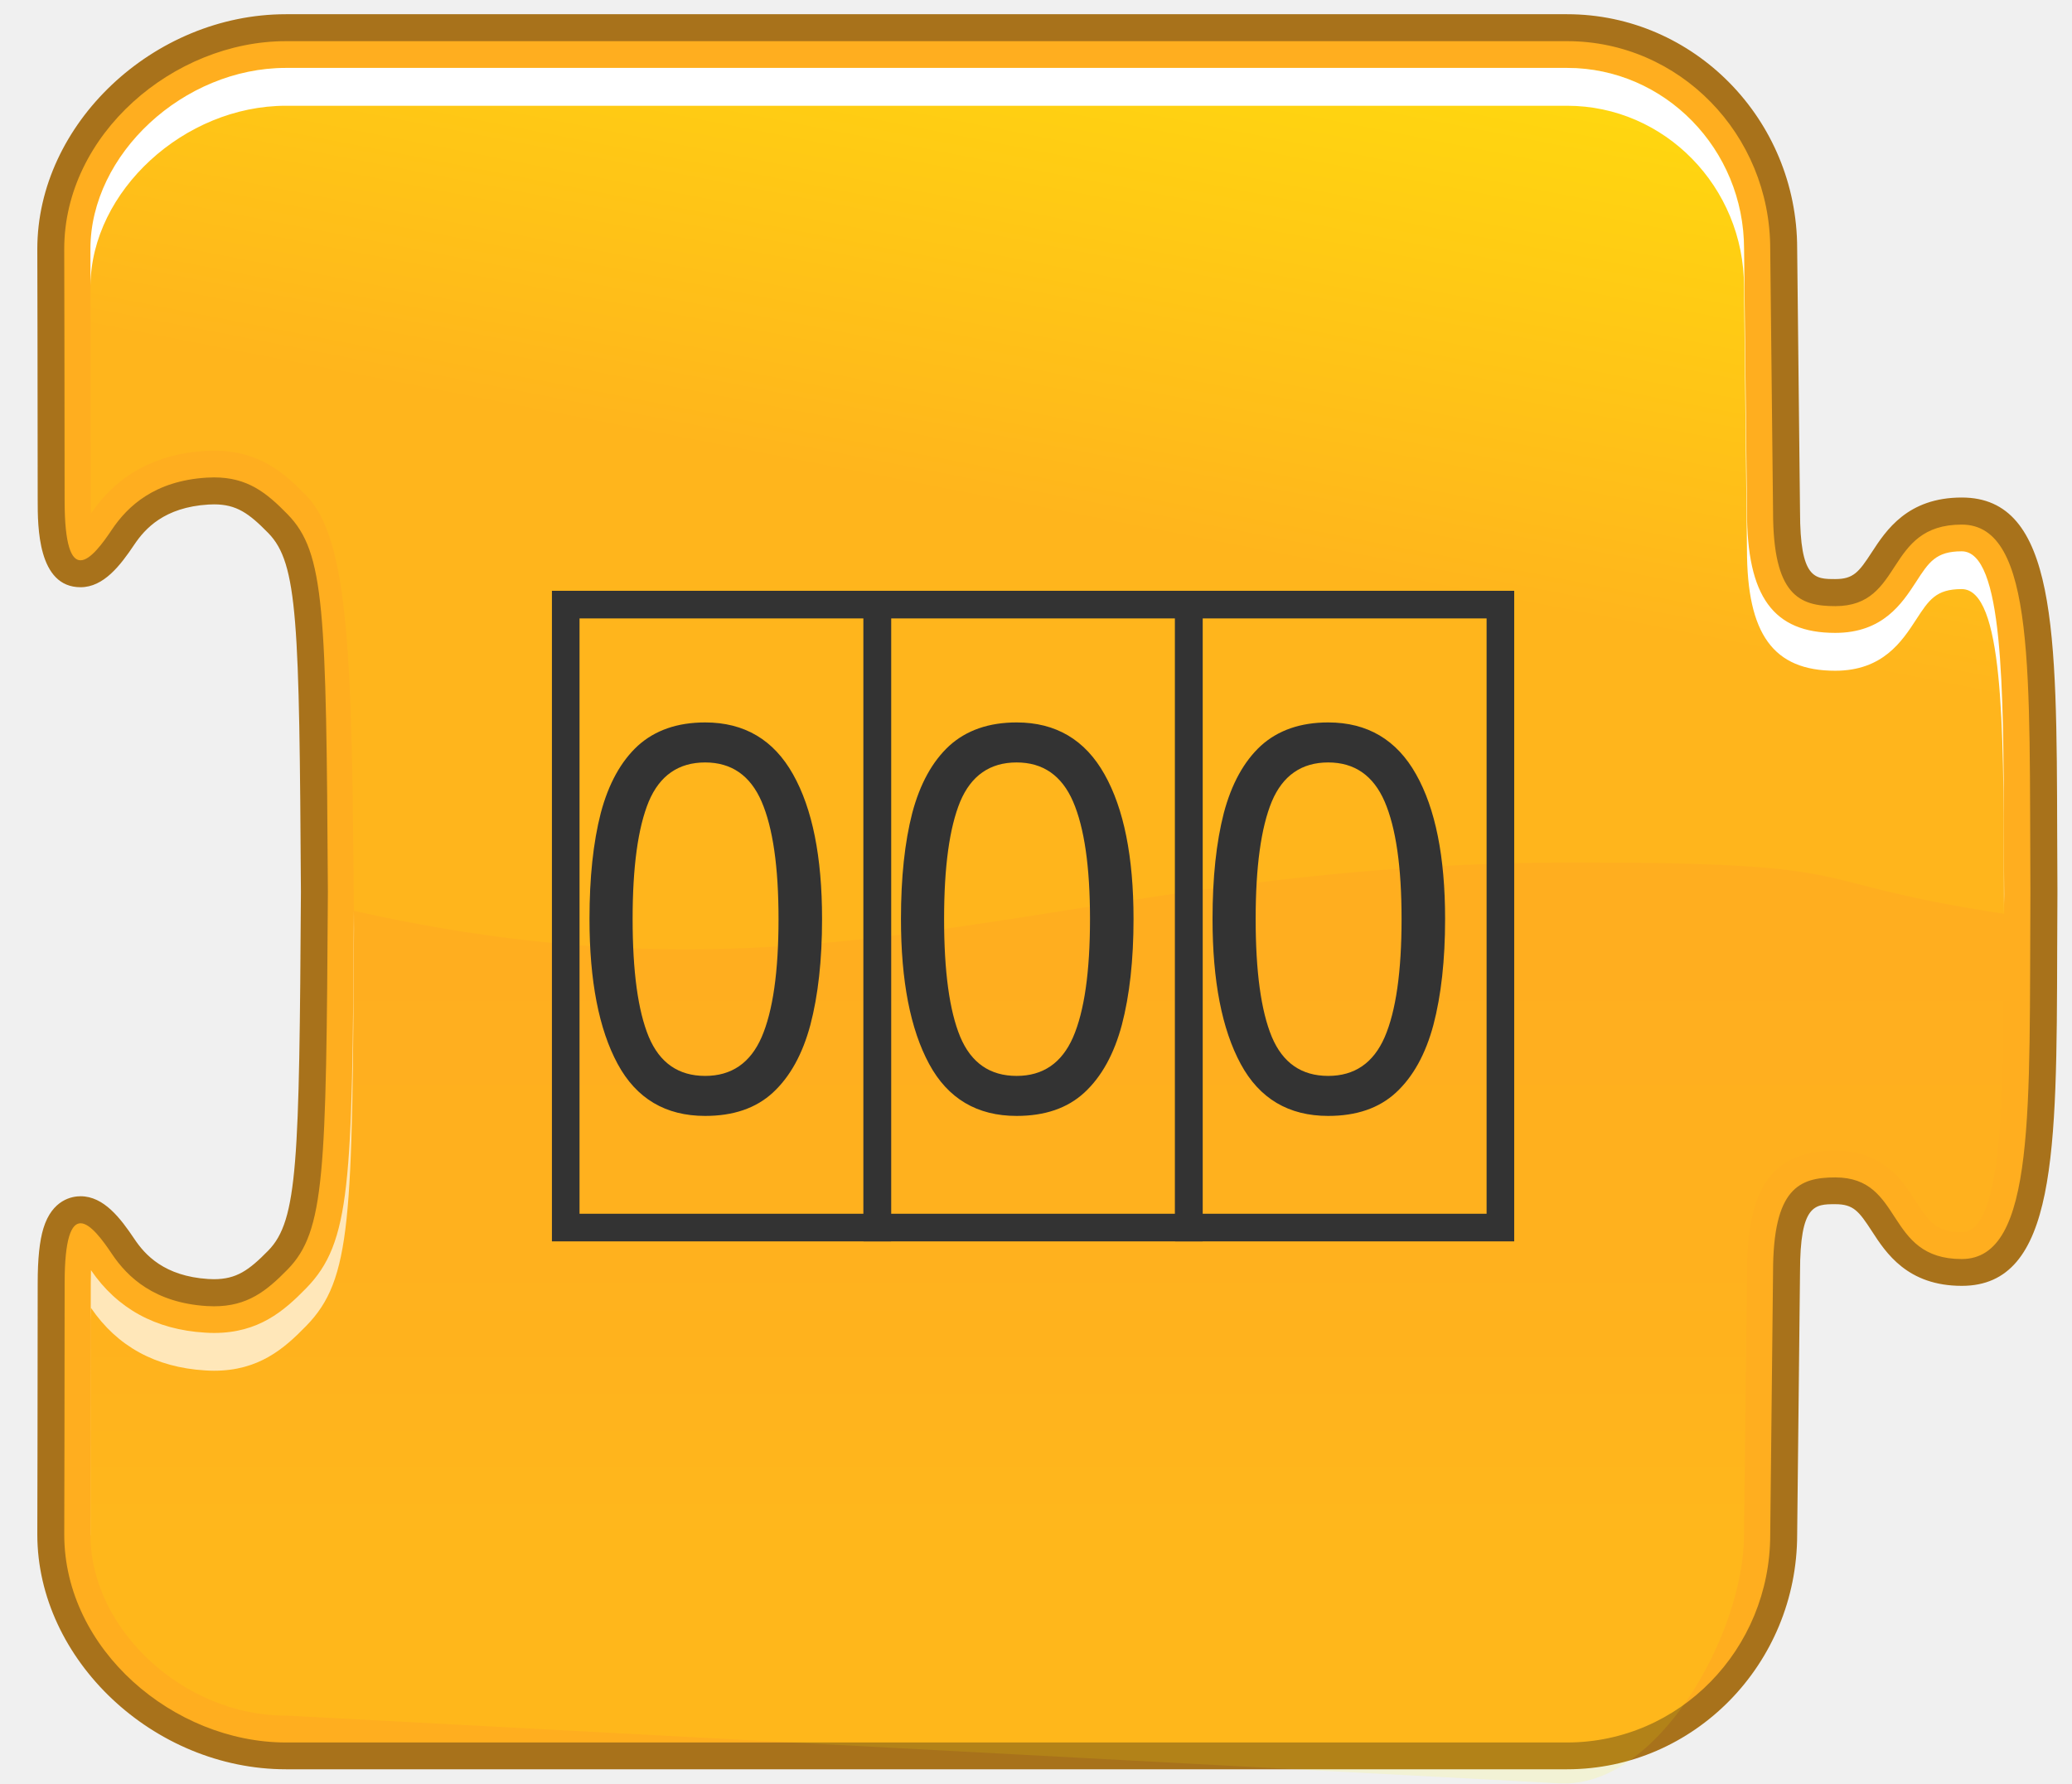
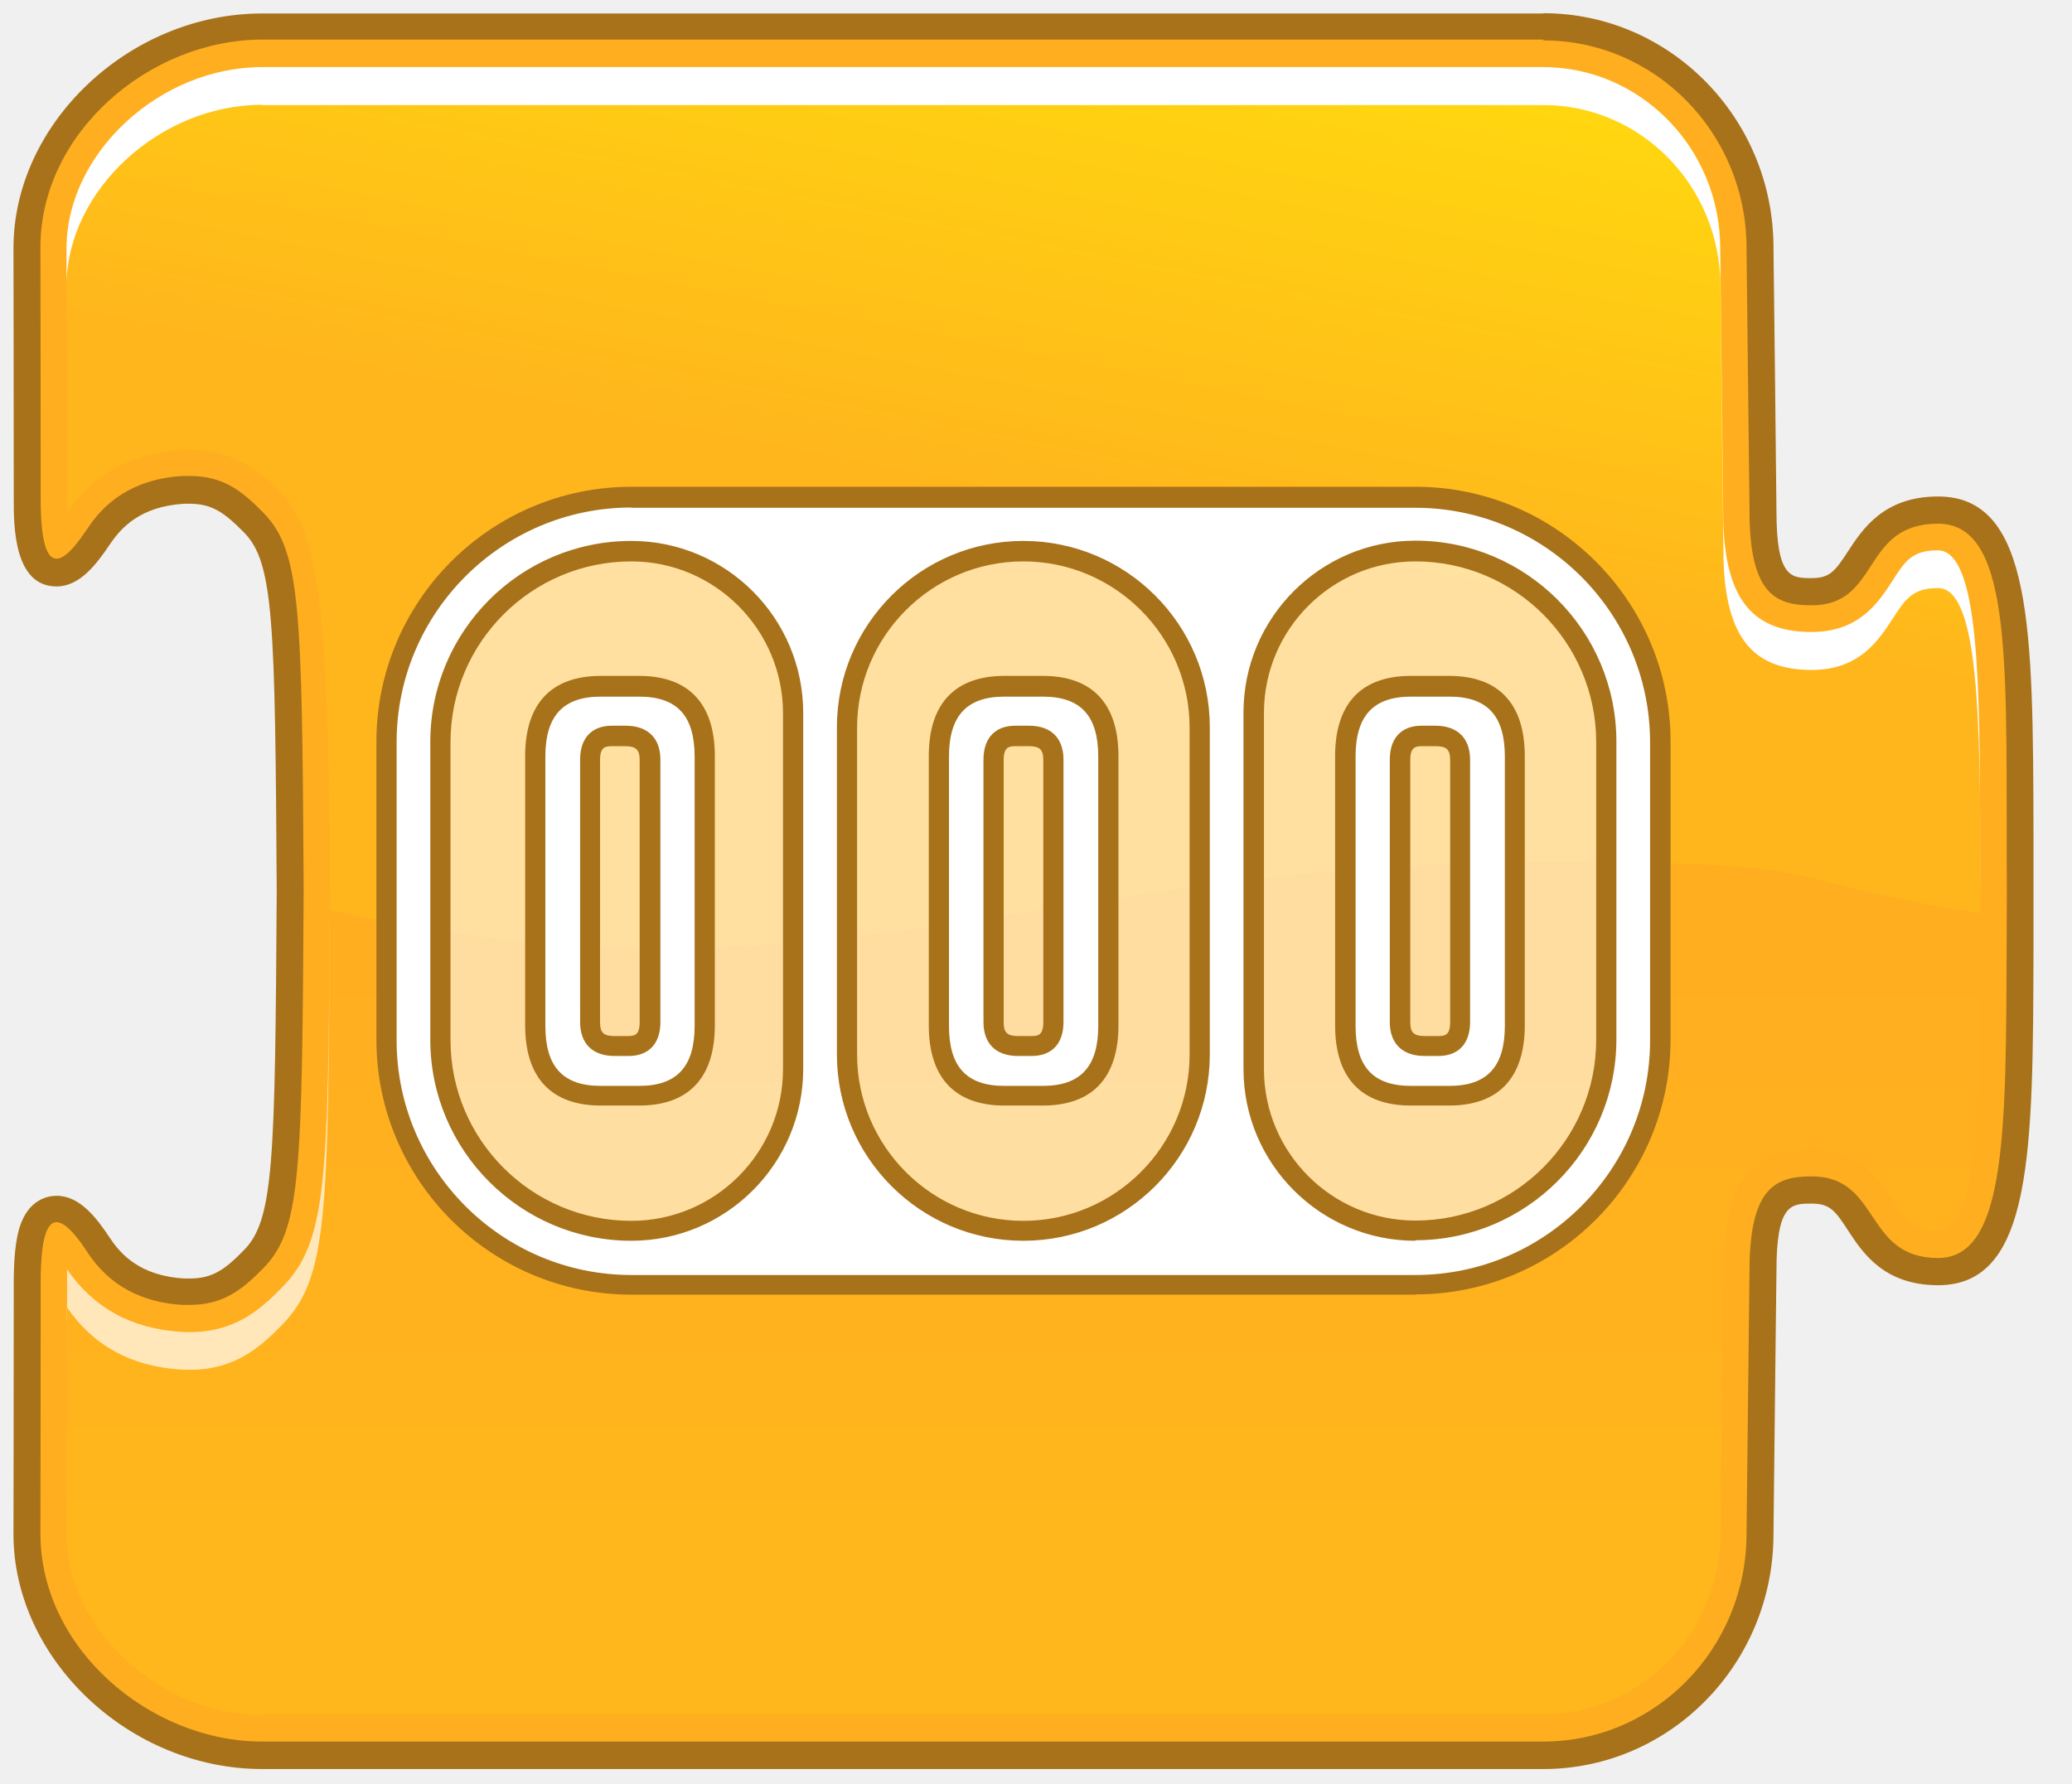
- <svg xmlns="http://www.w3.org/2000/svg" width="76.899" height="66.205" viewBox="0 0 76.899 66.205" version="1.1" id="svg26">
-   <defs id="defs30">
-     <linearGradient id="b-8" gradientUnits="userSpaceOnUse" x1="37.985" y1="608.78" x2="37.985" y2="556.422" gradientTransform="translate(0.8849338,-544.9724)">
-       <stop offset=".127" stop-color="#ff0" stop-opacity=".35" id="stop13-4" />
-       <stop offset=".267" stop-color="#ff0" stop-opacity=".16" id="stop15-8" />
-       <stop offset=".539" stop-color="#ff0" stop-opacity="0" id="stop17-1" />
+ <svg xmlns="http://www.w3.org/2000/svg" width="76.899" height="66.205" viewBox="0 0 76.899 66.205">
+   <defs>
+     <linearGradient id="linear-gradient" x1="41.97" y1="-478.5" x2="38.39" y2="-496.92" gradientTransform="translate(0 -477.72) scale(1 -1)" gradientUnits="userSpaceOnUse">
+       <stop offset="0" stop-color="#ff0" />
+       <stop offset="1" stop-color="#ff0" stop-opacity=".17" />
    </linearGradient>
-     <linearGradient id="a-1" gradientUnits="userSpaceOnUse" x1="41.97" y1="545.771" x2="38.391" y2="564.194" gradientTransform="translate(0.8849338,-544.9724)">
-       <stop offset="0" stop-color="#ff0" id="stop6-1" />
-       <stop offset="1" stop-color="#ff0" stop-opacity=".17" id="stop8-0" />
+     <linearGradient id="linear-gradient-2" x1="37.98" y1="-541.5" x2="37.98" y2="-489.15" gradientTransform="translate(0 -477.72) scale(1 -1)" gradientUnits="userSpaceOnUse">
+       <stop offset=".13" stop-color="#ff0" stop-opacity=".35" />
+       <stop offset=".27" stop-color="#ff0" stop-opacity=".16" />
+       <stop offset=".54" stop-color="#ff0" stop-opacity="0" />
    </linearGradient>
  </defs>
-   <linearGradient id="a" gradientUnits="userSpaceOnUse" x1="41.97" y1="545.771" x2="38.391" y2="564.194" gradientTransform="translate(84.73584,-544.0579)">
-     <stop offset="0" stop-color="#ff0" id="stop6" />
-     <stop offset="1" stop-color="#ff0" stop-opacity=".17" id="stop8" />
-   </linearGradient>
-   <linearGradient id="b" gradientUnits="userSpaceOnUse" x1="37.985" y1="608.78" x2="37.985" y2="556.422" gradientTransform="translate(84.73584,-544.0579)">
-     <stop offset=".127" stop-color="#ff0" stop-opacity=".35" id="stop13" />
-     <stop offset=".267" stop-color="#ff0" stop-opacity=".16" id="stop15" />
-     <stop offset=".539" stop-color="#ff0" stop-opacity="0" id="stop17" />
-   </linearGradient>
-   <path style="fill:#ffae1f" d="m 10.612,65.18 c -4.649,0 -8.727,-3.84 -8.727,-8.214 0,0 0.014,-5.809 0.014,-9.332 0,-1.347 0.13,-2.725 1.092,-2.725 0.554,0 1.032,0.544 1.579,1.36 0.711,1.062 1.735,1.622 3.13,1.711 0.081,0.005 0.161,0.008 0.239,0.008 1.004,0 1.589,-0.41 2.378,-1.218 1.232,-1.264 1.289,-3.469 1.352,-13.67 -0.062,-10.193 -0.119,-12.396 -1.352,-13.661 -0.789,-0.807 -1.373,-1.217 -2.373,-1.217 -0.079,0 -0.16,0.002 -0.244,0.008 -1.393,0.086 -2.417,0.645 -3.13,1.708 -0.547,0.817 -1.025,1.361 -1.58,1.361 -0.961,0 -1.091,-1.378 -1.091,-2.726 0,-3.519 -0.014,-9.331 -0.014,-9.331 0,-4.376 4.078,-8.214 8.727,-8.214 h 47.548 c 4.434,0 8.039,3.684 8.039,8.213 0,0 0.106,9.543 0.106,9.749 0,3.011 0.919,3.011 1.81,3.011 0.978,0 1.312,-0.513 1.771,-1.223 0.521,-0.804 1.176,-1.804 2.921,-1.804 3.013,0 3.022,4.76 3.04,11.966 l 0.008,2.265 -0.008,2.065 c -0.018,7.207 -0.027,11.968 -3.04,11.968 -1.746,0 -2.396,-1.002 -2.921,-1.808 -0.462,-0.711 -0.796,-1.226 -1.771,-1.226 -0.891,0 -1.81,0 -1.81,3.015 0,0.207 -0.106,9.752 -0.106,9.752 0,4.522 -3.605,8.209 -8.039,8.209 z" id="path2-1" />
-   <path style="fill:#a8721b" d="m 58.16,1.528 c 4.164,0 7.539,3.455 7.539,7.713 0,0 0.105,9.543 0.105,9.749 0,3.113 0.977,3.511 2.311,3.511 2.564,0 1.824,-3.027 4.691,-3.027 2.762,0 2.502,5.619 2.549,13.531 v 0.2 c -0.047,7.91 0.213,13.533 -2.549,13.533 -2.867,0 -2.127,-3.03 -4.691,-3.03 -1.334,0 -2.311,0.399 -2.311,3.514 0,0.207 -0.105,9.746 -0.105,9.746 0,4.263 -3.375,7.716 -7.539,7.716 h -47.548 c -4.164,0 -8.227,-3.453 -8.227,-7.716 0,0 0.014,-5.81 0.014,-9.332 0,-1.685 0.255,-2.226 0.592,-2.226 0.364,0 0.825,0.634 1.164,1.14 0.586,0.875 1.588,1.81 3.514,1.933 0.093,0.006 0.183,0.009 0.271,0.009 1.242,0 1.945,-0.561 2.735,-1.368 1.385,-1.42 1.43,-3.54 1.494,-14.017 -0.065,-10.477 -0.11,-12.595 -1.495,-14.015 -0.789,-0.809 -1.491,-1.37 -2.731,-1.37 -0.089,0 -0.18,0.003 -0.275,0.009 -1.926,0.119 -2.928,1.055 -3.514,1.928 -0.339,0.506 -0.8,1.14 -1.165,1.14 -0.337,0 -0.591,-0.542 -0.591,-2.226 0,-3.52 -0.014,-9.332 -0.014,-9.332 0.001,-4.258 4.063,-7.713 8.228,-7.713 h 47.548 m 0,-1 h -47.548 c -4.915,0 -9.227,4.071 -9.227,8.713 0,0.002 0.014,5.813 0.014,9.332 0,0.965 0,3.226 1.591,3.226 0.862,0 1.482,-0.817 1.995,-1.583 0.396,-0.589 1.111,-1.385 2.745,-1.486 0.074,-0.004 0.145,-0.007 0.213,-0.007 0.833,0 1.294,0.329 2.016,1.067 1.097,1.124 1.148,3.287 1.209,13.32 -0.062,10.023 -0.113,12.188 -1.21,13.312 -0.72,0.735 -1.183,1.064 -2.02,1.064 -0.068,0 -0.138,-0.003 -0.21,-0.007 -1.634,-0.104 -2.349,-0.9 -2.743,-1.49 -0.514,-0.767 -1.133,-1.582 -1.995,-1.582 -0.305,0 -1.05,0.116 -1.378,1.188 -0.144,0.47 -0.213,1.136 -0.213,2.037 0,3.521 -0.014,9.33 -0.014,9.33 0,4.645 4.312,8.717 9.227,8.717 h 47.548 c 4.709,0 8.539,-3.909 8.539,-8.715 0.004,-0.379 0.106,-9.537 0.106,-9.746 0,-2.516 0.55,-2.516 1.31,-2.516 0.672,0 0.873,0.258 1.354,0.997 0.525,0.812 1.322,2.034 3.34,2.034 3.512,0 3.521,-4.96 3.54,-12.467 10e-4,-0.667 0.003,-1.354 0.009,-2.06 v -0.206 c -0.006,-0.711 -0.008,-1.399 -0.009,-2.066 -0.019,-7.506 -0.028,-12.465 -3.54,-12.465 -2.017,0 -2.812,1.222 -3.34,2.031 -0.48,0.74 -0.684,0.996 -1.354,0.996 -0.76,0 -1.31,0 -1.31,-2.511 0,-0.209 -0.104,-9.371 -0.106,-9.76 0,-4.788 -3.832,-8.697 -8.539,-8.697 z" id="path4-1" />
-   <path style="opacity:0.5;fill:url(#a-1)" d="m 3.377,19.059 c 0.973,-1.426 2.395,-2.207 4.232,-2.32 a 5.56,5.56 0 0 1 0.335,-0.011 c 1.66,0 2.6,0.82 3.418,1.659 1.607,1.645 1.707,6.123 1.768,15.424 18.041,4.051 26.215,-1.793 45.276,-1.793 11.388,0 8.021,0.691 15.976,1.906 0.002,-0.242 0.002,-0.476 0.006,-0.722 0,0 -0.01,-1.608 -0.01,-2.284 -0.017,-5.375 -0.022,-10.453 -1.568,-10.453 -0.954,0 -1.219,0.401 -1.692,1.135 -0.521,0.799 -1.231,1.893 -3,1.893 -2.301,0 -3.276,-1.348 -3.276,-4.504 -0.002,-0.191 -0.074,-6.452 -0.108,-9.75 0,-3.703 -2.947,-6.719 -6.568,-6.719 h -47.554 c -3.797,0 -7.256,3.203 -7.256,6.719 0,0 0.014,5.811 0.014,9.332 -10e-4,0.185 0.003,0.346 0.007,0.488 z" id="path11-9" />
-   <path style="opacity:0.33;fill:url(#b-8)" d="m 10.612,63.688 c -3.797,0 -7.256,-3.203 -7.256,-6.723 0,0 0.014,-5.811 0.014,-9.332 0,-0.184 0.004,-0.342 0.008,-0.484 0.973,1.426 2.395,2.207 4.232,2.32 0.115,0.006 0.227,0.01 0.334,0.01 1.66,0 2.6,-0.82 3.418,-1.658 1.699,-1.74 1.713,-3.975 1.777,-14.709 -0.064,-10.75 -0.078,-12.984 -1.777,-14.725 -0.819,-0.838 -1.758,-1.659 -3.418,-1.659 -0.107,0 -0.219,0.004 -0.334,0.011 -1.838,0.113 -3.26,0.895 -4.232,2.32 -0.005,-0.162 -0.008,-0.324 -0.008,-0.486 0,-3.521 -3.37,-9.612 -3.37,-9.612 0,-3.516 6.82,-6.239 10.612,-6.439 l 47.548,-2.517 c 3.616,-0.191 6.567,5.533 6.567,9.236 0.035,3.298 0.107,9.559 0.109,9.75 0,3.156 0.978,4.504 3.276,4.504 1.769,0 2.479,-1.094 3,-1.893 0.476,-0.733 0.737,-1.135 1.692,-1.135 1.545,0 1.554,5.078 1.567,10.453 0,0.676 2.528,2.284 2.528,2.284 -0.008,0.71 -2.528,1.41 -2.528,2.085 -0.016,5.373 -0.022,10.453 -1.567,10.453 -0.955,0 -1.219,-0.403 -1.692,-1.135 -0.521,-0.804 -1.231,-1.896 -3,-1.896 -2.301,0 -3.276,1.349 -3.276,4.506 -0.002,0.188 -0.074,6.449 -0.109,9.735 0,3.718 -3.231,9.441 -6.847,9.249 L 10.612,63.684 Z" id="path20-0" />
-   <path style="fill:#ffffff" d="m 10.612,3.926 h 47.548 c 3.621,0 6.567,3.014 6.567,6.719 0.035,3.295 0.107,9.557 0.109,9.75 0,3.153 0.978,4.504 3.276,4.504 1.769,0 2.479,-1.096 3,-1.895 0.476,-0.732 0.737,-1.136 1.692,-1.136 1.545,0 1.554,5.077 1.567,10.454 0,0.393 0.003,1.1 0.005,1.623 0,-0.25 0,-0.49 0.006,-0.742 0,0 -0.011,-1.608 -0.011,-2.284 -0.016,-5.375 -0.022,-10.453 -1.567,-10.453 -0.955,0 -1.219,0.401 -1.692,1.135 -0.521,0.799 -1.231,1.893 -3,1.893 -2.301,0 -3.276,-1.348 -3.276,-4.504 -0.002,-0.191 -0.074,-6.452 -0.109,-9.75 0,-3.703 -2.946,-6.719 -6.567,-6.719 h -47.548 c -3.797,0 -7.256,3.203 -7.256,6.719 0,0 0.002,0.529 0.002,1.355 0.033,-3.496 3.474,-6.669 7.254,-6.669 z" id="path22-5" />
-   <path style="opacity:0.69;fill:#ffffff" d="m 3.369,49.038 c 0,-0.184 0.004,-0.344 0.008,-0.486 0.973,1.428 2.395,2.207 4.232,2.32 0.115,0.008 0.227,0.012 0.334,0.012 1.66,0 2.6,-0.818 3.418,-1.66 1.699,-1.736 1.713,-3.977 1.777,-14.711 0,-0.238 -0.002,-0.471 -0.004,-0.699 -0.062,10.129 -0.111,12.307 -1.773,14.01 -0.818,0.838 -1.758,1.658 -3.418,1.658 a 4.83,4.83 0 0 1 -0.334,-0.012 c -1.838,-0.111 -3.26,-0.895 -4.232,-2.318 -0.004,0.145 -0.008,0.303 -0.008,0.482 0,3.523 -0.014,9.332 -0.014,9.332 l 0.002,0.049 c 0.005,-1.928 0.012,-5.514 0.012,-7.977 z" id="path24-0" />
-   <g id="g1147" transform="translate(89.28409,0.9421112)">
-     <rect y="21.502" x="-68.288" height="23.126" width="11.563" id="rect839-7" style="opacity:1;fill:none;fill-opacity:1;stroke:#333333;stroke-width:1.025;stroke-linecap:round;stroke-miterlimit:4;stroke-dasharray:none;stroke-dashoffset:0;stroke-opacity:1" />
-     <text transform="scale(0.9573873,1.044509)" id="text843-2" y="38.568" x="-71.345" style="font-style:normal;font-variant:normal;font-weight:normal;font-stretch:normal;font-size:19.026px;line-height:1.25;font-family:Lato;-inkscape-font-specification:Lato;letter-spacing:0px;word-spacing:0px;fill:#333333;fill-opacity:1;stroke:none;stroke-width:0.476" xml:space="preserve">
-       <tspan style="font-style:normal;font-variant:normal;font-weight:normal;font-stretch:normal;font-family:sans-serif;-inkscape-font-specification:sans-serif;fill:#333333;fill-opacity:1;stroke-width:0.476" y="38.568" x="-71.345" id="tspan841-6">0</tspan>
-     </text>
-     <rect y="21.502" x="-56.725" height="23.126" width="11.563" id="rect839-9-6" style="opacity:1;fill:none;fill-opacity:1;stroke:#333333;stroke-width:1.025;stroke-linecap:round;stroke-miterlimit:4;stroke-dasharray:none;stroke-dashoffset:0;stroke-opacity:1" />
-     <text transform="scale(0.9573873,1.044509)" id="text843-9-8" y="38.568" x="-59.268" style="font-style:normal;font-variant:normal;font-weight:normal;font-stretch:normal;font-size:19.026px;line-height:1.25;font-family:Lato;-inkscape-font-specification:Lato;letter-spacing:0px;word-spacing:0px;fill:#333333;fill-opacity:1;stroke:none;stroke-width:0.476" xml:space="preserve">
-       <tspan style="font-style:normal;font-variant:normal;font-weight:normal;font-stretch:normal;font-family:sans-serif;-inkscape-font-specification:sans-serif;fill:#333333;fill-opacity:1;stroke-width:0.476" y="38.568" x="-59.268" id="tspan841-1-8">0</tspan>
-     </text>
-     <rect y="21.502" x="-45.162" height="23.126" width="11.563" id="rect839-9-6-0" style="opacity:1;fill:none;fill-opacity:1;stroke:#333333;stroke-width:1.025;stroke-linecap:round;stroke-miterlimit:4;stroke-dasharray:none;stroke-dashoffset:0;stroke-opacity:1" />
-     <text transform="scale(0.9573873,1.044509)" id="text843-9-8-5" y="38.568" x="-47.19" style="font-style:normal;font-variant:normal;font-weight:normal;font-stretch:normal;font-size:19.026px;line-height:1.25;font-family:Lato;-inkscape-font-specification:Lato;letter-spacing:0px;word-spacing:0px;fill:#333333;fill-opacity:1;stroke:none;stroke-width:0.476" xml:space="preserve">
-       <tspan style="font-style:normal;font-variant:normal;font-weight:normal;font-stretch:normal;font-family:sans-serif;-inkscape-font-specification:sans-serif;fill:#333333;fill-opacity:1;stroke-width:0.476" y="38.568" x="-47.19" id="tspan841-1-8-5">0</tspan>
-     </text>
+   <g id="Layer_1">
+     <path d="M9.73,65.15c-4.65,0-8.73-3.84-8.73-8.21,0,0,.01-5.81.01-9.33,0-1.35.13-2.72,1.09-2.72.55,0,1.03.54,1.58,1.36.71,1.06,1.74,1.62,3.13,1.71.08,0,.16,0,.24,0,1,0,1.59-.41,2.38-1.22,1.23-1.26,1.29-3.47,1.35-13.67-.06-10.19-.12-12.4-1.35-13.66-.79-.81-1.37-1.22-2.37-1.22-.08,0-.16,0-.24,0-1.39.09-2.42.65-3.13,1.71-.55.82-1.03,1.36-1.58,1.36-.96,0-1.09-1.38-1.09-2.73,0-3.52-.01-9.33-.01-9.33C1,4.84,5.08,1,9.73,1h47.55c4.43,0,8.04,3.68,8.04,8.21,0,0,.11,9.54.11,9.75,0,3.01.92,3.01,1.81,3.01.98,0,1.31-.51,1.77-1.22.52-.8,1.18-1.8,2.92-1.8,3.01,0,3.02,4.76,3.04,11.97v2.26s0,2.06,0,2.06c-.02,7.21-.03,11.97-3.04,11.97-1.75,0-2.4-1-2.92-1.81-.46-.71-.8-1.23-1.77-1.23-.89,0-1.81,0-1.81,3.01,0,.21-.11,9.75-.11,9.75,0,4.52-3.6,8.21-8.04,8.21,0,0-47.55,0-47.55,0Z" style="fill:#ffae1f;" />
+     <path d="M57.28,1.5c4.16,0,7.54,3.45,7.54,7.71,0,0,.11,9.54.11,9.75,0,3.11.98,3.51,2.31,3.51,2.56,0,1.82-3.03,4.69-3.03s2.5,5.62,2.55,13.53v.2c-.05,7.91.21,13.53-2.55,13.53s-2.13-3.03-4.69-3.03c-1.33,0-2.31.4-2.31,3.51,0,.21-.11,9.75-.11,9.75,0,4.26-3.38,7.72-7.54,7.72H9.73c-4.16,0-8.23-3.45-8.23-7.72,0,0,.01-5.81.01-9.33,0-1.69.25-2.23.59-2.23.36,0,.83.63,1.16,1.14.59.88,1.59,1.81,3.51,1.93.09,0,.18,0,.27,0,1.24,0,1.95-.56,2.74-1.37,1.39-1.42,1.43-3.54,1.49-14.02-.06-10.48-.11-12.6-1.49-14.01-.79-.81-1.49-1.37-2.73-1.37-.09,0-.18,0-.28,0-1.93.12-2.93,1.06-3.51,1.93-.34.51-.8,1.14-1.16,1.14-.34,0-.59-.54-.59-2.23,0-3.52-.01-9.33-.01-9.33,0-4.26,4.06-7.71,8.23-7.71h47.55M57.28.5H9.73C4.81.5.5,4.57.5,9.21c0,0,.01,5.81.01,9.33,0,.97,0,3.23,1.59,3.23.86,0,1.48-.82,1.99-1.58.4-.59,1.11-1.39,2.74-1.49.07,0,.14,0,.21,0,.83,0,1.29.33,2.02,1.07,1.1,1.12,1.15,3.29,1.21,13.32-.06,10.02-.11,12.19-1.21,13.31-.72.74-1.18,1.06-2.02,1.06-.07,0-.14,0-.21,0-1.63-.1-2.35-.9-2.74-1.49-.51-.77-1.13-1.58-1.99-1.58-.31,0-1.05.12-1.38,1.19-.14.47-.21,1.14-.21,2.04,0,3.52-.01,9.33-.01,9.33,0,4.65,4.31,8.72,9.23,8.72h47.55c4.71,0,8.54-3.91,8.54-8.72,0-.38.11-9.54.11-9.75,0-2.52.55-2.52,1.31-2.52.67,0,.87.26,1.35,1,.53.81,1.32,2.03,3.34,2.03,3.51,0,3.52-4.96,3.54-12.47,0-.67,0-1.35,0-2.06v-.21c0-.71,0-1.4,0-2.07-.02-7.51-.03-12.47-3.54-12.47-2.02,0-2.81,1.22-3.34,2.03-.48.74-.68,1-1.35,1-.76,0-1.31,0-1.31-2.51,0-.21-.1-9.37-.11-9.76,0-4.79-3.83-8.7-8.54-8.7Z" style="fill:#a8721b;" />
+     <path d="M2.49,19.03c.97-1.43,2.39-2.21,4.23-2.32.11,0,.22-.01.34-.01,1.66,0,2.6.82,3.42,1.66,1.61,1.65,1.71,6.12,1.77,15.42,18.04,4.05,26.21-1.79,45.28-1.79,11.39,0,8.02.69,15.98,1.91,0-.24,0-.48,0-.72,0,0-.01-1.61-.01-2.28-.02-5.38-.02-10.45-1.57-10.45-.95,0-1.22.4-1.69,1.14-.52.8-1.23,1.89-3,1.89-2.3,0-3.28-1.35-3.28-4.5,0-.19-.07-6.45-.11-9.75,0-3.7-2.95-6.72-6.57-6.72H9.73c-3.8,0-7.26,3.2-7.26,6.72,0,0,.01,5.81.01,9.33,0,.18,0,.35,0,.49Z" style="fill:url(#linear-gradient); isolation:isolate; opacity:.5;" />
+     <path d="M9.73,63.66c-3.8,0-7.26-3.2-7.26-6.72,0,0,.01-5.81.01-9.33,0-.18,0-.34,0-.48.97,1.43,2.39,2.21,4.23,2.32.11,0,.23,0,.33,0,1.66,0,2.6-.82,3.42-1.66,1.7-1.74,1.71-3.97,1.78-14.71-.06-10.75-.08-12.98-1.78-14.73-.82-.84-1.76-1.66-3.42-1.66-.11,0-.22,0-.33.01-1.84.11-3.26.9-4.23,2.32,0-.16,0-.32,0-.49,0-3.52-.01-9.33-.01-9.33,0-3.52,3.46-6.72,7.26-6.72h47.55c3.62,0,6.57,3.02,6.57,6.72.03,3.3.11,9.56.11,9.75,0,3.16.98,4.5,3.28,4.5,1.77,0,2.48-1.09,3-1.89.48-.73.74-1.14,1.69-1.14,1.54,0,1.55,5.08,1.57,10.45,0,.68.01,2.28.01,2.28,0,.71-.01,1.41-.01,2.08-.02,5.37-.02,10.45-1.57,10.45-.96,0-1.22-.4-1.69-1.13-.52-.8-1.23-1.9-3-1.9-2.3,0-3.28,1.35-3.28,4.51,0,.19-.07,6.45-.11,9.74,0,3.72-2.95,6.73-6.57,6.73H9.73Z" style="fill:url(#linear-gradient-2); isolation:isolate; opacity:.33;" />
+     <path d="M9.73,3.9h47.55c3.62,0,6.57,3.01,6.57,6.72.03,3.3.11,9.56.11,9.75,0,3.15.98,4.5,3.28,4.5,1.77,0,2.48-1.1,3-1.9.48-.73.74-1.14,1.69-1.14,1.54,0,1.55,5.08,1.57,10.45,0,.39,0,1.1,0,1.62,0-.25,0-.49,0-.74,0,0-.01-1.61-.01-2.28-.02-5.38-.02-10.45-1.57-10.45-.96,0-1.22.4-1.69,1.14-.52.8-1.23,1.89-3,1.89-2.3,0-3.28-1.35-3.28-4.5,0-.19-.07-6.45-.11-9.75,0-3.7-2.95-6.72-6.57-6.72H9.73c-3.8,0-7.26,3.2-7.26,6.72,0,0,0,.53,0,1.35.03-3.5,3.47-6.67,7.25-6.67Z" style="fill:#fff;" />
+     <path d="M2.48,49.01c0-.18,0-.34,0-.49.97,1.43,2.4,2.21,4.23,2.32.11,0,.23.01.33.01,1.66,0,2.6-.82,3.42-1.66,1.7-1.74,1.71-3.98,1.78-14.71,0-.24,0-.47,0-.7-.06,10.13-.11,12.31-1.77,14.01-.82.84-1.76,1.66-3.42,1.66-.11,0-.22,0-.33-.01-1.84-.11-3.26-.9-4.23-2.32,0,.15,0,.3,0,.48,0,3.52-.01,9.33-.01,9.33v.05c0-1.93.01-5.51.01-7.98Z" style="fill:#fff; isolation:isolate; opacity:.69;" />
+   </g>
+   <g id="Layer_2">
+     <rect x="14.35" y="18.47" width="47.26" height="29.23" rx="10.79" ry="10.79" style="fill:#fff; isolation:isolate; opacity:.58;" />
+     <path d="M52.54,18.47h-29.11c-5.01,0-9.08,4.08-9.08,9.08v11.07c0,5.01,4.07,9.08,9.08,9.08h29.1c5.02,0,9.09-4.07,9.09-9.09v-11.06c0-5.01-4.07-9.08-9.08-9.08ZM29.44,39.68c0,3.32-2.69,6.01-6.01,6.01h0c-3.9,0-7.08-3.18-7.08-7.09v-11.06c0-3.89,3.19-7.08,7.08-7.08h0c3.32,0,6.01,2.69,6.01,6.01v13.21ZM37.99,20.47h0c3.61,0,6.55,2.93,6.55,6.55v12.14c0,3.61-2.93,6.55-6.55,6.55h0c-3.61,0-6.55-2.93-6.55-6.55v-12.14c0-3.61,2.93-6.55,6.55-6.55ZM59.62,38.6c0,3.92-3.17,7.09-7.09,7.09h0c-3.31,0-6-2.69-6-6v-13.23c0-3.31,2.69-6,6-6h0c3.9,0,7.09,3.19,7.09,7.09v11.05Z" style="fill:#fff;" />
+     <path d="M52.53,48.06h-29.1c-5.21,0-9.46-4.24-9.46-9.46v-11.07c0-5.21,4.24-9.46,9.46-9.46h29.11c5.21,0,9.46,4.24,9.46,9.46v11.06c0,5.22-4.25,9.46-9.46,9.46h-.01ZM23.43,18.84c-4.8,0-8.71,3.91-8.71,8.71v11.07c0,4.8,3.91,8.71,8.71,8.71h29.1c4.81,0,8.71-3.91,8.71-8.71v-11.06c0-4.8-3.91-8.71-8.71-8.71h-29.11.01ZM52.53,46.06c-3.52,0-6.38-2.86-6.38-6.38v-13.23c0-3.52,2.86-6.38,6.38-6.38,4.12,0,7.46,3.35,7.46,7.46v11.05c0,4.12-3.35,7.46-7.46,7.46v.02ZM52.53,20.84c-3.1,0-5.62,2.52-5.62,5.62v13.23c0,3.1,2.52,5.62,5.62,5.62,3.7,0,6.71-3.01,6.71-6.71v-11.05c0-3.7-3.01-6.71-6.71-6.71ZM37.98,46.06c-3.82,0-6.92-3.1-6.92-6.92v-12.14c0-3.82,3.1-6.92,6.92-6.92s6.92,3.1,6.92,6.92v12.14c0,3.82-3.1,6.92-6.92,6.92ZM37.98,20.84c-3.4,0-6.17,2.77-6.17,6.17v12.14c0,3.4,2.77,6.17,6.17,6.17s6.17-2.77,6.17-6.17v-12.14c0-3.4-2.77-6.17-6.17-6.17ZM23.43,46.06c-4.11,0-7.46-3.35-7.46-7.46v-11.06c0-4.11,3.34-7.46,7.46-7.46,3.52,0,6.38,2.86,6.38,6.39v13.21c0,3.52-2.86,6.38-6.38,6.38ZM23.43,20.84c-3.7,0-6.71,3.01-6.71,6.71v11.06c0,3.7,3.01,6.71,6.71,6.71,3.11,0,5.63-2.53,5.63-5.63v-13.21c0-3.11-2.53-5.64-5.63-5.64Z" style="fill:#a8721b;" />
+     <path d="M22.3,40.67c-1.62,0-2.43-.87-2.43-2.6v-9.99c0-1.74.81-2.6,2.43-2.6h1.42c1.62,0,2.43.87,2.43,2.6v9.99c0,1.74-.81,2.6-2.43,2.6h-1.42ZM22.7,27.32c-.54,0-.8.3-.8.89v9.74c0,.59.3.89.91.89h.51c.54,0,.8-.3.8-.89v-9.74c0-.59-.3-.89-.91-.89,0,0-.51,0-.51,0Z" style="fill:#fff;" />
+     <path d="M23.72,41.04h-1.42c-1.84,0-2.81-1.03-2.81-2.98v-9.99c0-1.95.97-2.98,2.81-2.98h1.42c1.84,0,2.81,1.03,2.81,2.98v9.99c0,1.95-.97,2.98-2.81,2.98ZM22.3,25.86c-1.4,0-2.06.71-2.06,2.23v9.99c0,1.52.65,2.23,2.06,2.23h1.42c1.4,0,2.06-.71,2.06-2.23v-9.99c0-1.52-.65-2.23-2.06-2.23,0,0-1.42,0-1.42,0ZM23.32,39.2h-.51c-.82,0-1.28-.46-1.28-1.26v-9.74c0-.8.43-1.26,1.18-1.26h.51c.82,0,1.29.46,1.29,1.26v9.74c0,.8-.43,1.26-1.18,1.26h0ZM22.7,27.7c-.24,0-.43.04-.43.51v9.74c0,.38.13.51.53.51h.51c.24,0,.43-.04.43-.51v-9.74c0-.38-.14-.51-.54-.51h-.51,0Z" style="fill:#a8721b;" />
+     <path d="M37.28,40.67c-1.62,0-2.43-.87-2.43-2.6v-9.99c0-1.74.81-2.6,2.43-2.6h1.42c1.62,0,2.43.87,2.43,2.6v9.99c0,1.74-.81,2.6-2.43,2.6h-1.42ZM37.68,27.32c-.54,0-.8.3-.8.89v9.74c0,.59.3.89.91.89h.51c.54,0,.8-.3.8-.89v-9.74c0-.59-.3-.89-.91-.89,0,0-.51,0-.51,0Z" style="fill:#fff;" />
+     <path d="M38.7,41.04h-1.42c-1.84,0-2.81-1.03-2.81-2.98v-9.99c0-1.95.97-2.98,2.81-2.98h1.42c1.84,0,2.81,1.03,2.81,2.98v9.99c0,1.95-.97,2.98-2.81,2.98ZM37.28,25.86c-1.4,0-2.06.71-2.06,2.23v9.99c0,1.52.65,2.23,2.06,2.23h1.42c1.4,0,2.06-.71,2.06-2.23v-9.99c0-1.52-.65-2.23-2.06-2.23,0,0-1.42,0-1.42,0ZM38.29,39.2h-.51c-.82,0-1.28-.46-1.28-1.26v-9.74c0-.8.43-1.26,1.18-1.26h.51c.82,0,1.28.46,1.28,1.26v9.74c0,.8-.43,1.26-1.18,1.26ZM37.68,27.7c-.24,0-.43.04-.43.51v9.74c0,.38.13.51.53.51h.51c.24,0,.43-.04.43-.51v-9.74c0-.38-.13-.51-.53-.51h-.51Z" style="fill:#a8721b;" />
+     <path d="M52.37,40.67c-1.62,0-2.43-.87-2.43-2.6v-9.99c0-1.74.81-2.6,2.43-2.6h1.42c1.62,0,2.43.87,2.43,2.6v9.99c0,1.74-.81,2.6-2.43,2.6h-1.42ZM52.77,27.32c-.54,0-.8.3-.8.89v9.74c0,.59.3.89.91.89h.51c.54,0,.8-.3.8-.89v-9.74c0-.59-.3-.89-.91-.89,0,0-.51,0-.51,0Z" style="fill:#fff;" />
+     <path d="M53.78,41.04h-1.42c-1.84,0-2.81-1.03-2.81-2.98v-9.99c0-1.95.97-2.98,2.81-2.98h1.42c1.84,0,2.81,1.03,2.81,2.98v9.99c0,1.95-.97,2.98-2.81,2.98ZM52.37,25.86c-1.4,0-2.06.71-2.06,2.23v9.99c0,1.52.65,2.23,2.06,2.23h1.42c1.4,0,2.06-.71,2.06-2.23v-9.99c0-1.52-.65-2.23-2.06-2.23,0,0-1.42,0-1.42,0ZM53.38,39.2h-.51c-.82,0-1.29-.46-1.29-1.26v-9.74c0-.8.43-1.26,1.18-1.26h.51c.82,0,1.29.46,1.29,1.26v9.74c0,.8-.43,1.26-1.18,1.26ZM52.77,27.7c-.24,0-.43.04-.43.51v9.74c0,.38.13.51.54.51h.51c.24,0,.43-.04.43-.51v-9.74c0-.38-.13-.51-.54-.51h-.51Z" style="fill:#a8721b;" />
  </g>
</svg>
